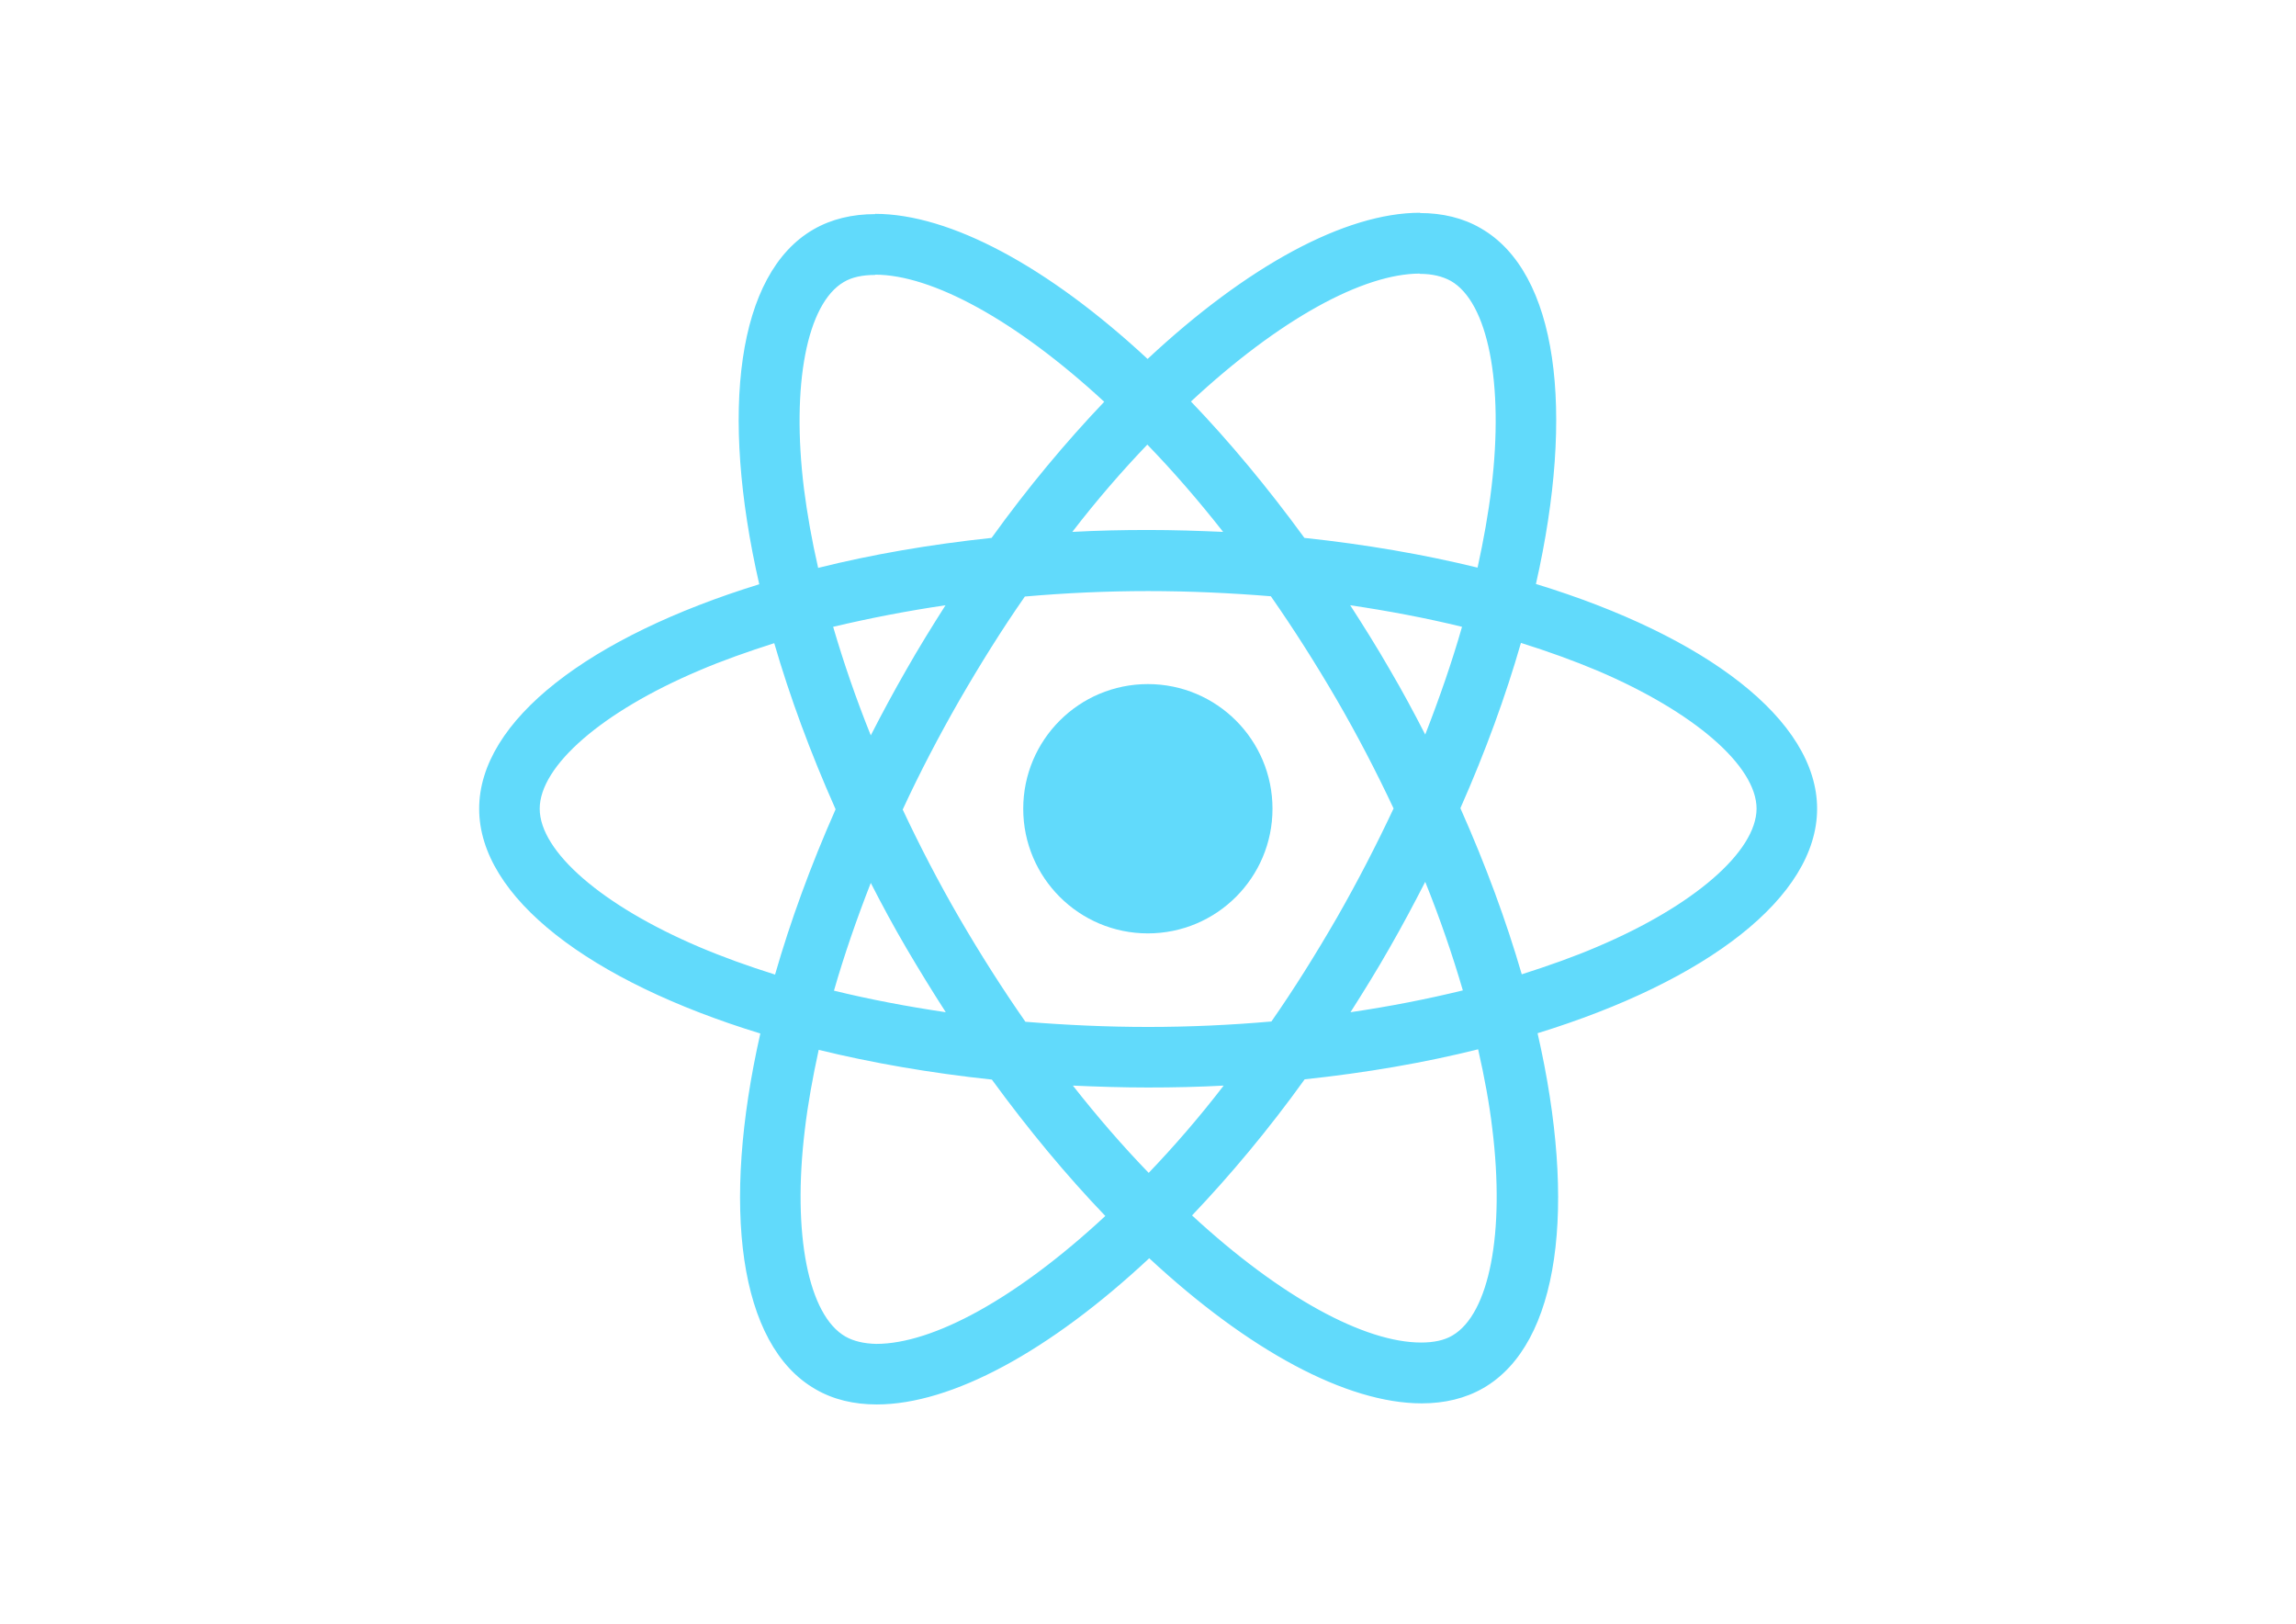
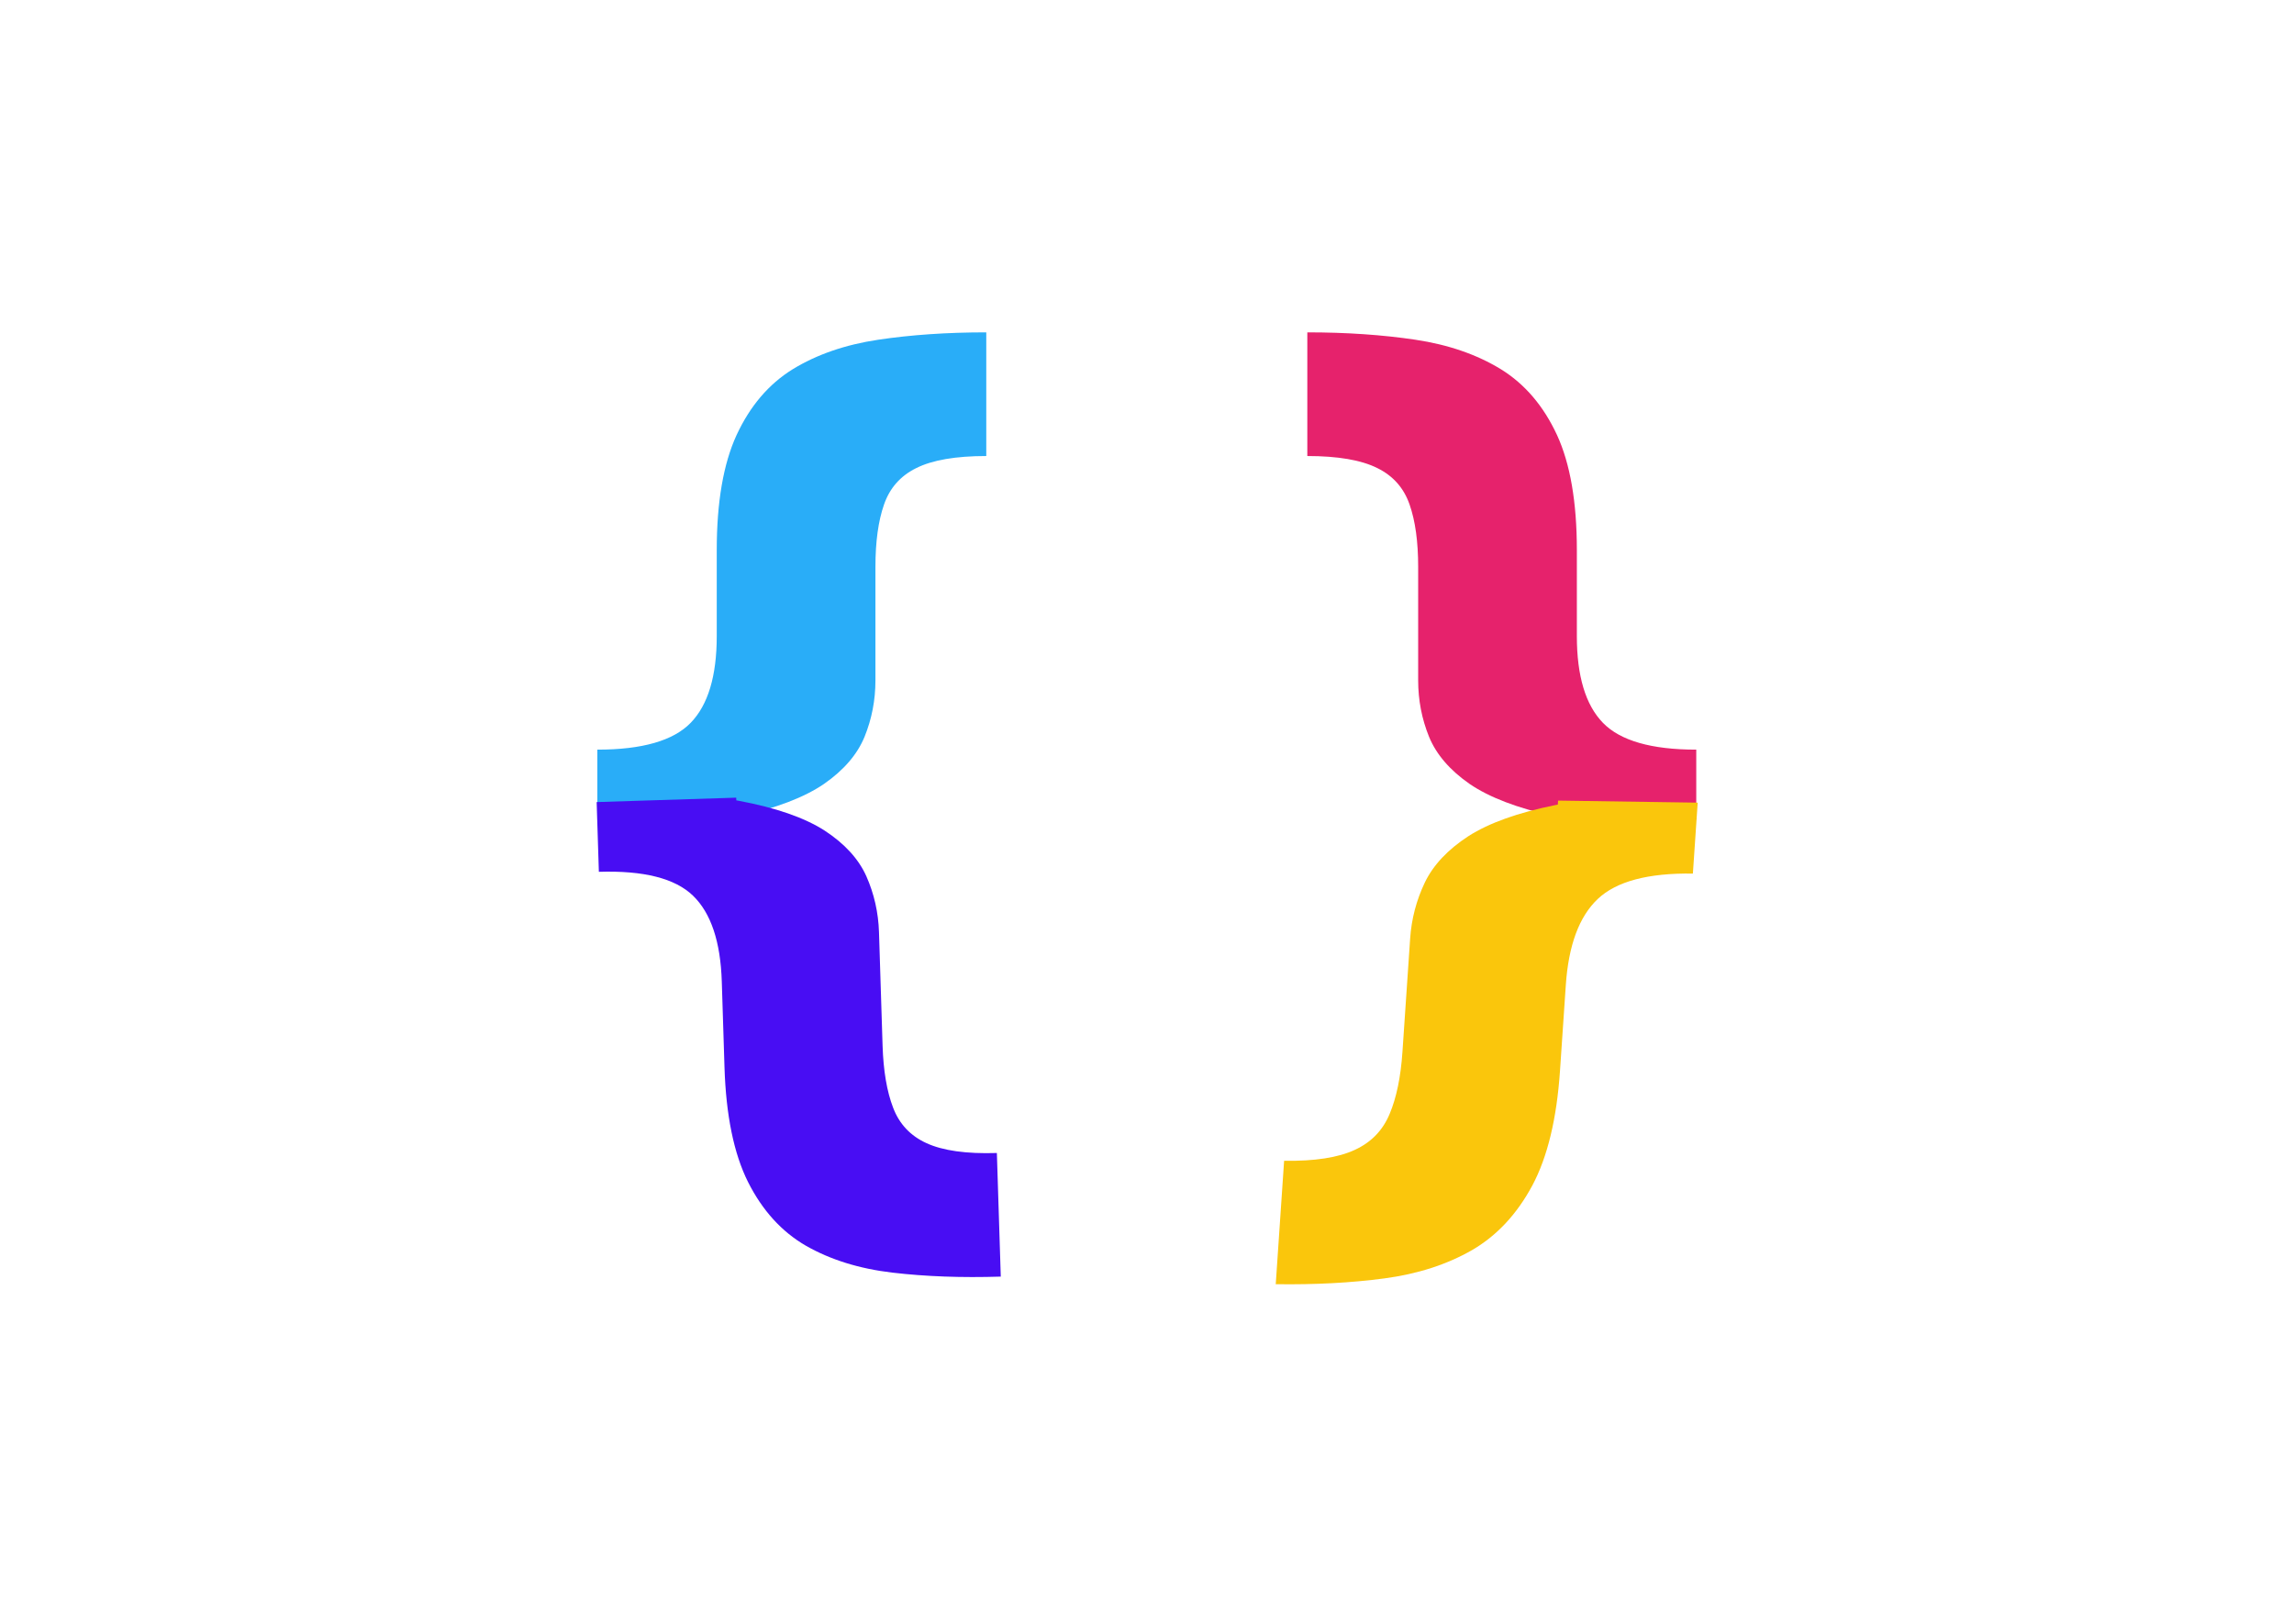
- <svg xmlns="http://www.w3.org/2000/svg" viewBox="0 0 841.9 595.3">
-   <g fill="#61DAFB">
-     <path d="M666.3 296.5c0-32.5-40.7-63.3-103.1-82.4 14.4-63.6 8-114.2-20.2-130.4-6.5-3.8-14.1-5.6-22.4-5.6v22.3c4.6 0 8.3.9 11.4 2.6 13.6 7.8 19.5 37.5 14.9 75.7-1.1 9.4-2.9 19.3-5.1 29.4-19.6-4.8-41-8.5-63.5-10.9-13.5-18.5-27.5-35.3-41.6-50 32.6-30.3 63.2-46.9 84-46.9V78c-27.5 0-63.5 19.6-99.9 53.6-36.4-33.8-72.4-53.2-99.9-53.2v22.3c20.7 0 51.4 16.5 84 46.6-14 14.7-28 31.4-41.3 49.9-22.6 2.4-44 6.1-63.6 11-2.3-10-4-19.7-5.2-29-4.7-38.2 1.1-67.9 14.6-75.8 3-1.8 6.9-2.6 11.5-2.6V78.5c-8.4 0-16 1.8-22.6 5.6-28.1 16.2-34.4 66.7-19.9 130.1-62.2 19.2-102.7 49.9-102.7 82.3 0 32.5 40.7 63.3 103.1 82.4-14.4 63.6-8 114.2 20.2 130.4 6.5 3.8 14.1 5.6 22.5 5.6 27.5 0 63.5-19.6 99.9-53.6 36.4 33.8 72.4 53.2 99.9 53.2 8.4 0 16-1.8 22.6-5.6 28.1-16.2 34.4-66.7 19.9-130.1 62-19.1 102.5-49.9 102.5-82.3zm-130.2-66.7c-3.7 12.9-8.3 26.2-13.5 39.5-4.1-8-8.4-16-13.1-24-4.6-8-9.5-15.8-14.4-23.4 14.2 2.1 27.9 4.7 41 7.9zm-45.8 106.5c-7.8 13.5-15.8 26.3-24.1 38.2-14.9 1.3-30 2-45.2 2-15.1 0-30.2-.7-45-1.9-8.3-11.9-16.4-24.6-24.2-38-7.6-13.1-14.5-26.4-20.8-39.8 6.2-13.4 13.2-26.8 20.7-39.9 7.8-13.5 15.8-26.3 24.1-38.2 14.9-1.3 30-2 45.2-2 15.1 0 30.2.7 45 1.9 8.3 11.9 16.4 24.6 24.2 38 7.6 13.1 14.5 26.4 20.8 39.8-6.3 13.4-13.2 26.8-20.7 39.9zm32.3-13c5.4 13.4 10 26.8 13.8 39.8-13.1 3.2-26.9 5.9-41.2 8 4.9-7.7 9.8-15.6 14.4-23.7 4.6-8 8.9-16.1 13-24.1zM421.2 430c-9.3-9.6-18.6-20.3-27.8-32 9 .4 18.2.7 27.5.7 9.4 0 18.7-.2 27.8-.7-9 11.7-18.3 22.4-27.5 32zm-74.4-58.9c-14.2-2.1-27.9-4.7-41-7.9 3.7-12.9 8.3-26.2 13.5-39.5 4.1 8 8.4 16 13.1 24 4.7 8 9.5 15.8 14.4 23.4zM420.7 163c9.3 9.6 18.6 20.3 27.8 32-9-.4-18.2-.7-27.5-.7-9.4 0-18.7.2-27.8.7 9-11.7 18.3-22.4 27.5-32zm-74 58.9c-4.9 7.7-9.8 15.6-14.4 23.7-4.6 8-8.9 16-13 24-5.4-13.4-10-26.8-13.8-39.8 13.1-3.1 26.9-5.8 41.2-7.9zm-90.5 125.2c-35.4-15.1-58.3-34.9-58.3-50.6 0-15.7 22.9-35.6 58.3-50.6 8.6-3.7 18-7 27.7-10.1 5.7 19.6 13.2 40 22.5 60.9-9.2 20.8-16.6 41.1-22.2 60.6-9.9-3.1-19.3-6.5-28-10.2zM310 490c-13.6-7.8-19.5-37.5-14.9-75.7 1.1-9.4 2.9-19.3 5.1-29.4 19.6 4.8 41 8.5 63.5 10.9 13.5 18.5 27.5 35.3 41.6 50-32.6 30.3-63.2 46.9-84 46.9-4.5-.1-8.3-1-11.3-2.7zm237.2-76.2c4.7 38.2-1.1 67.9-14.6 75.8-3 1.8-6.9 2.6-11.5 2.6-20.7 0-51.4-16.5-84-46.6 14-14.7 28-31.4 41.3-49.9 22.6-2.4 44-6.1 63.6-11 2.3 10.1 4.1 19.8 5.2 29.1zm38.5-66.7c-8.6 3.7-18 7-27.7 10.1-5.7-19.6-13.2-40-22.5-60.9 9.2-20.8 16.6-41.1 22.2-60.6 9.9 3.1 19.3 6.5 28.1 10.2 35.4 15.1 58.3 34.9 58.3 50.6-.1 15.7-23 35.6-58.4 50.6zM320.8 78.4z" />
-     <circle cx="420.9" cy="296.5" r="45.7" />
-     <path d="M520.5 78.1z" />
-   </g>
+ <svg xmlns="http://www.w3.org/2000/svg" width="842" height="596" viewBox="0 0 842 596" fill="none">
+   <path fill-rule="evenodd" clip-rule="evenodd" d="M253.514 265.327C247.138 271.893 235.717 275.177 219.253 275.177V300.788H265.122H270.502V299.797C270.838 299.728 271.171 299.658 271.501 299.588C284.92 296.638 295.246 292.688 302.479 287.739C309.712 282.695 314.661 276.938 317.326 270.466C319.991 263.899 321.323 256.999 321.323 249.766V208.082C321.323 198.85 322.37 191.237 324.464 185.241C326.557 179.15 330.507 174.677 336.312 171.822C342.213 168.871 350.778 167.396 362.008 167.396V122C347.638 122 334.409 122.904 322.322 124.712C310.236 126.521 299.767 130.137 290.916 135.562C282.16 140.987 275.308 149.028 270.359 159.688C265.506 170.251 263.079 184.337 263.079 201.943V233.492C263.079 248.148 259.891 258.76 253.514 265.327Z" fill="#29ADF8" />
+   <path fill-rule="evenodd" clip-rule="evenodd" d="M254.364 328.786C247.783 322.424 236.265 319.502 219.809 320.022L219 294.424L264.846 292.975L270.224 292.805L270.255 293.797C270.593 293.855 270.928 293.914 271.26 293.974C284.766 296.499 295.211 300.12 302.597 304.838C309.986 309.651 315.114 315.25 317.982 321.634C320.852 328.114 322.402 334.968 322.63 342.197L323.947 383.861C324.238 393.088 325.525 400.665 327.807 406.591C330.092 412.613 334.181 416.959 340.073 419.63C346.064 422.392 354.672 423.596 365.896 423.242L367.33 468.615C352.966 469.069 339.716 468.583 327.578 467.157C315.44 465.732 304.862 462.448 295.845 457.305C286.922 452.159 279.819 444.338 274.536 433.84C269.352 423.435 266.481 409.433 265.925 391.836L264.929 360.302C264.466 345.653 260.945 335.148 254.364 328.786Z" fill="#480DF3" />
+   <path fill-rule="evenodd" clip-rule="evenodd" d="M588.34 265.327C594.717 271.893 606.137 275.177 622.602 275.177V300.788H576.733H571.352V299.797C571.017 299.728 570.684 299.658 570.353 299.588C556.934 296.638 546.608 292.688 539.375 287.739C532.142 282.695 527.193 276.938 524.528 270.466C521.864 263.899 520.531 256.999 520.531 249.766V208.082C520.531 198.85 519.484 191.237 517.391 185.241C515.297 179.15 511.347 174.677 505.542 171.822C499.641 168.871 491.076 167.396 479.846 167.396V122C494.217 122 507.445 122.904 519.532 124.712C531.619 126.521 542.087 130.137 550.938 135.562C559.694 140.987 566.546 149.028 571.495 159.688C576.349 170.251 578.776 184.337 578.776 201.943V233.492C578.776 248.148 581.964 258.76 588.34 265.327Z" fill="#E6226C" />
+   <path fill-rule="evenodd" clip-rule="evenodd" d="M586.441 329.997C593.261 323.539 604.903 320.431 621.365 320.673L623.133 294.633L580.402 294.005L571.889 293.88L571.789 295.356C571.448 295.42 571.111 295.484 570.775 295.549C557.158 298.296 546.566 302.084 538.998 306.915C531.425 311.842 526.086 317.513 522.984 323.931C519.875 330.443 518.075 337.308 517.585 344.524L514.763 386.113C514.138 395.324 512.575 402.904 510.076 408.856C507.57 414.902 503.318 419.306 497.32 422.07C491.22 424.926 482.556 426.272 471.327 426.107L468.253 471.399C482.622 471.61 495.91 470.903 508.118 469.277C520.326 467.65 531.038 464.196 540.256 458.914C549.378 453.63 556.774 445.708 562.444 435.146C568.012 424.677 571.393 410.66 572.585 393.094L574.721 361.617C575.714 346.995 579.62 336.455 586.441 329.997Z" fill="#FAC60C" />
</svg>
